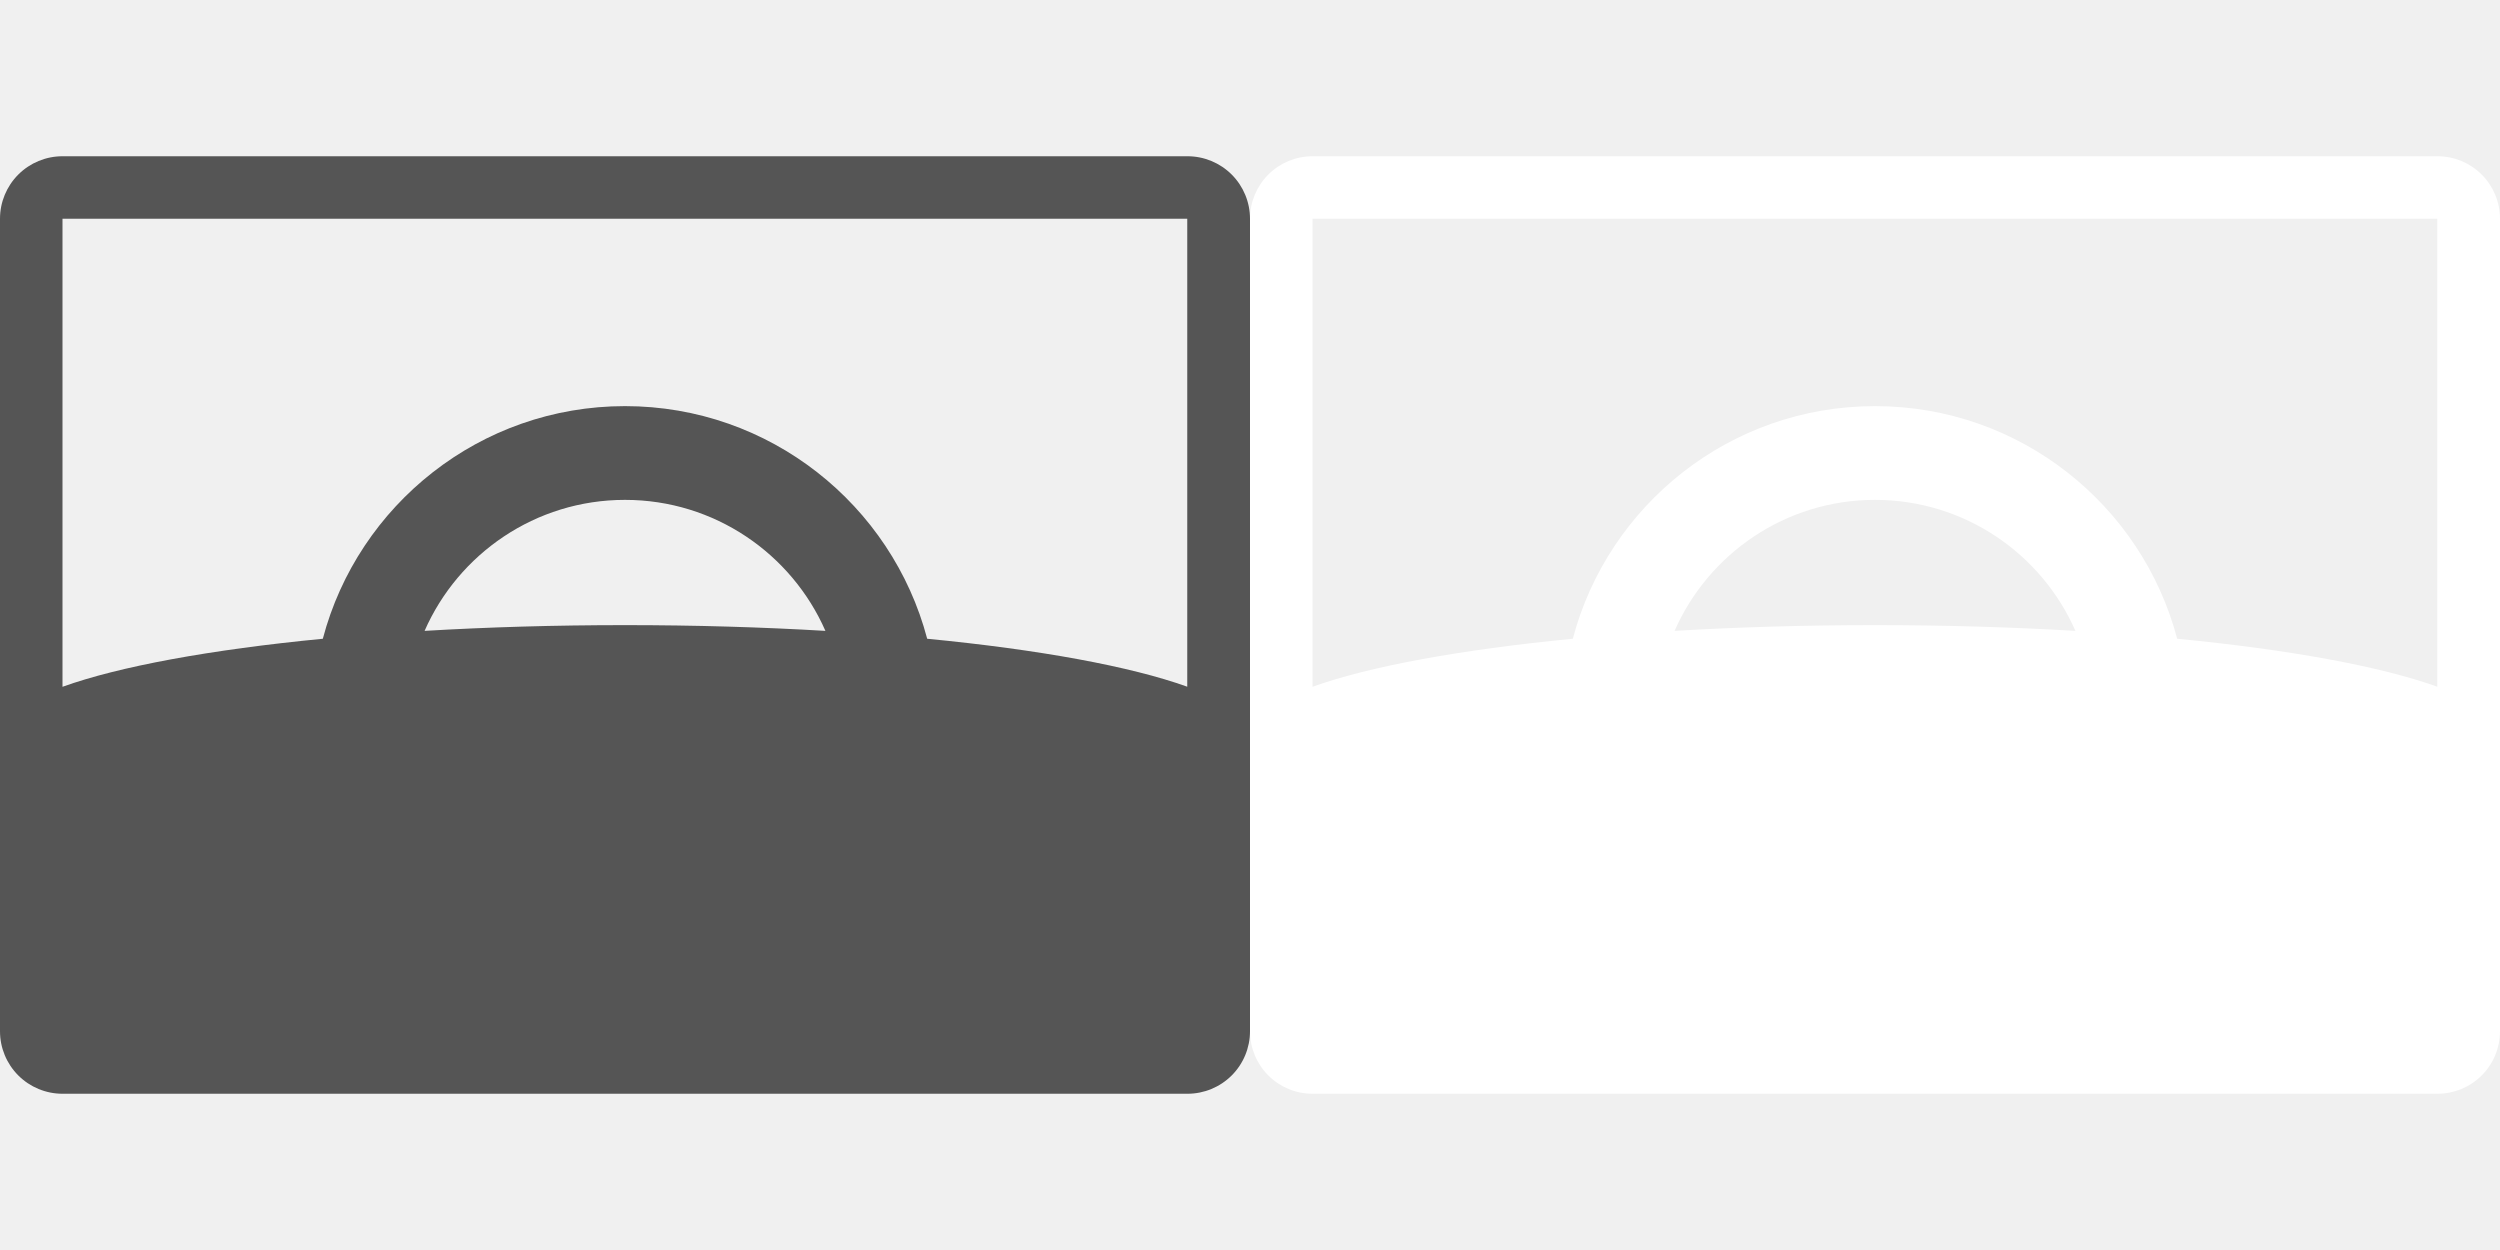
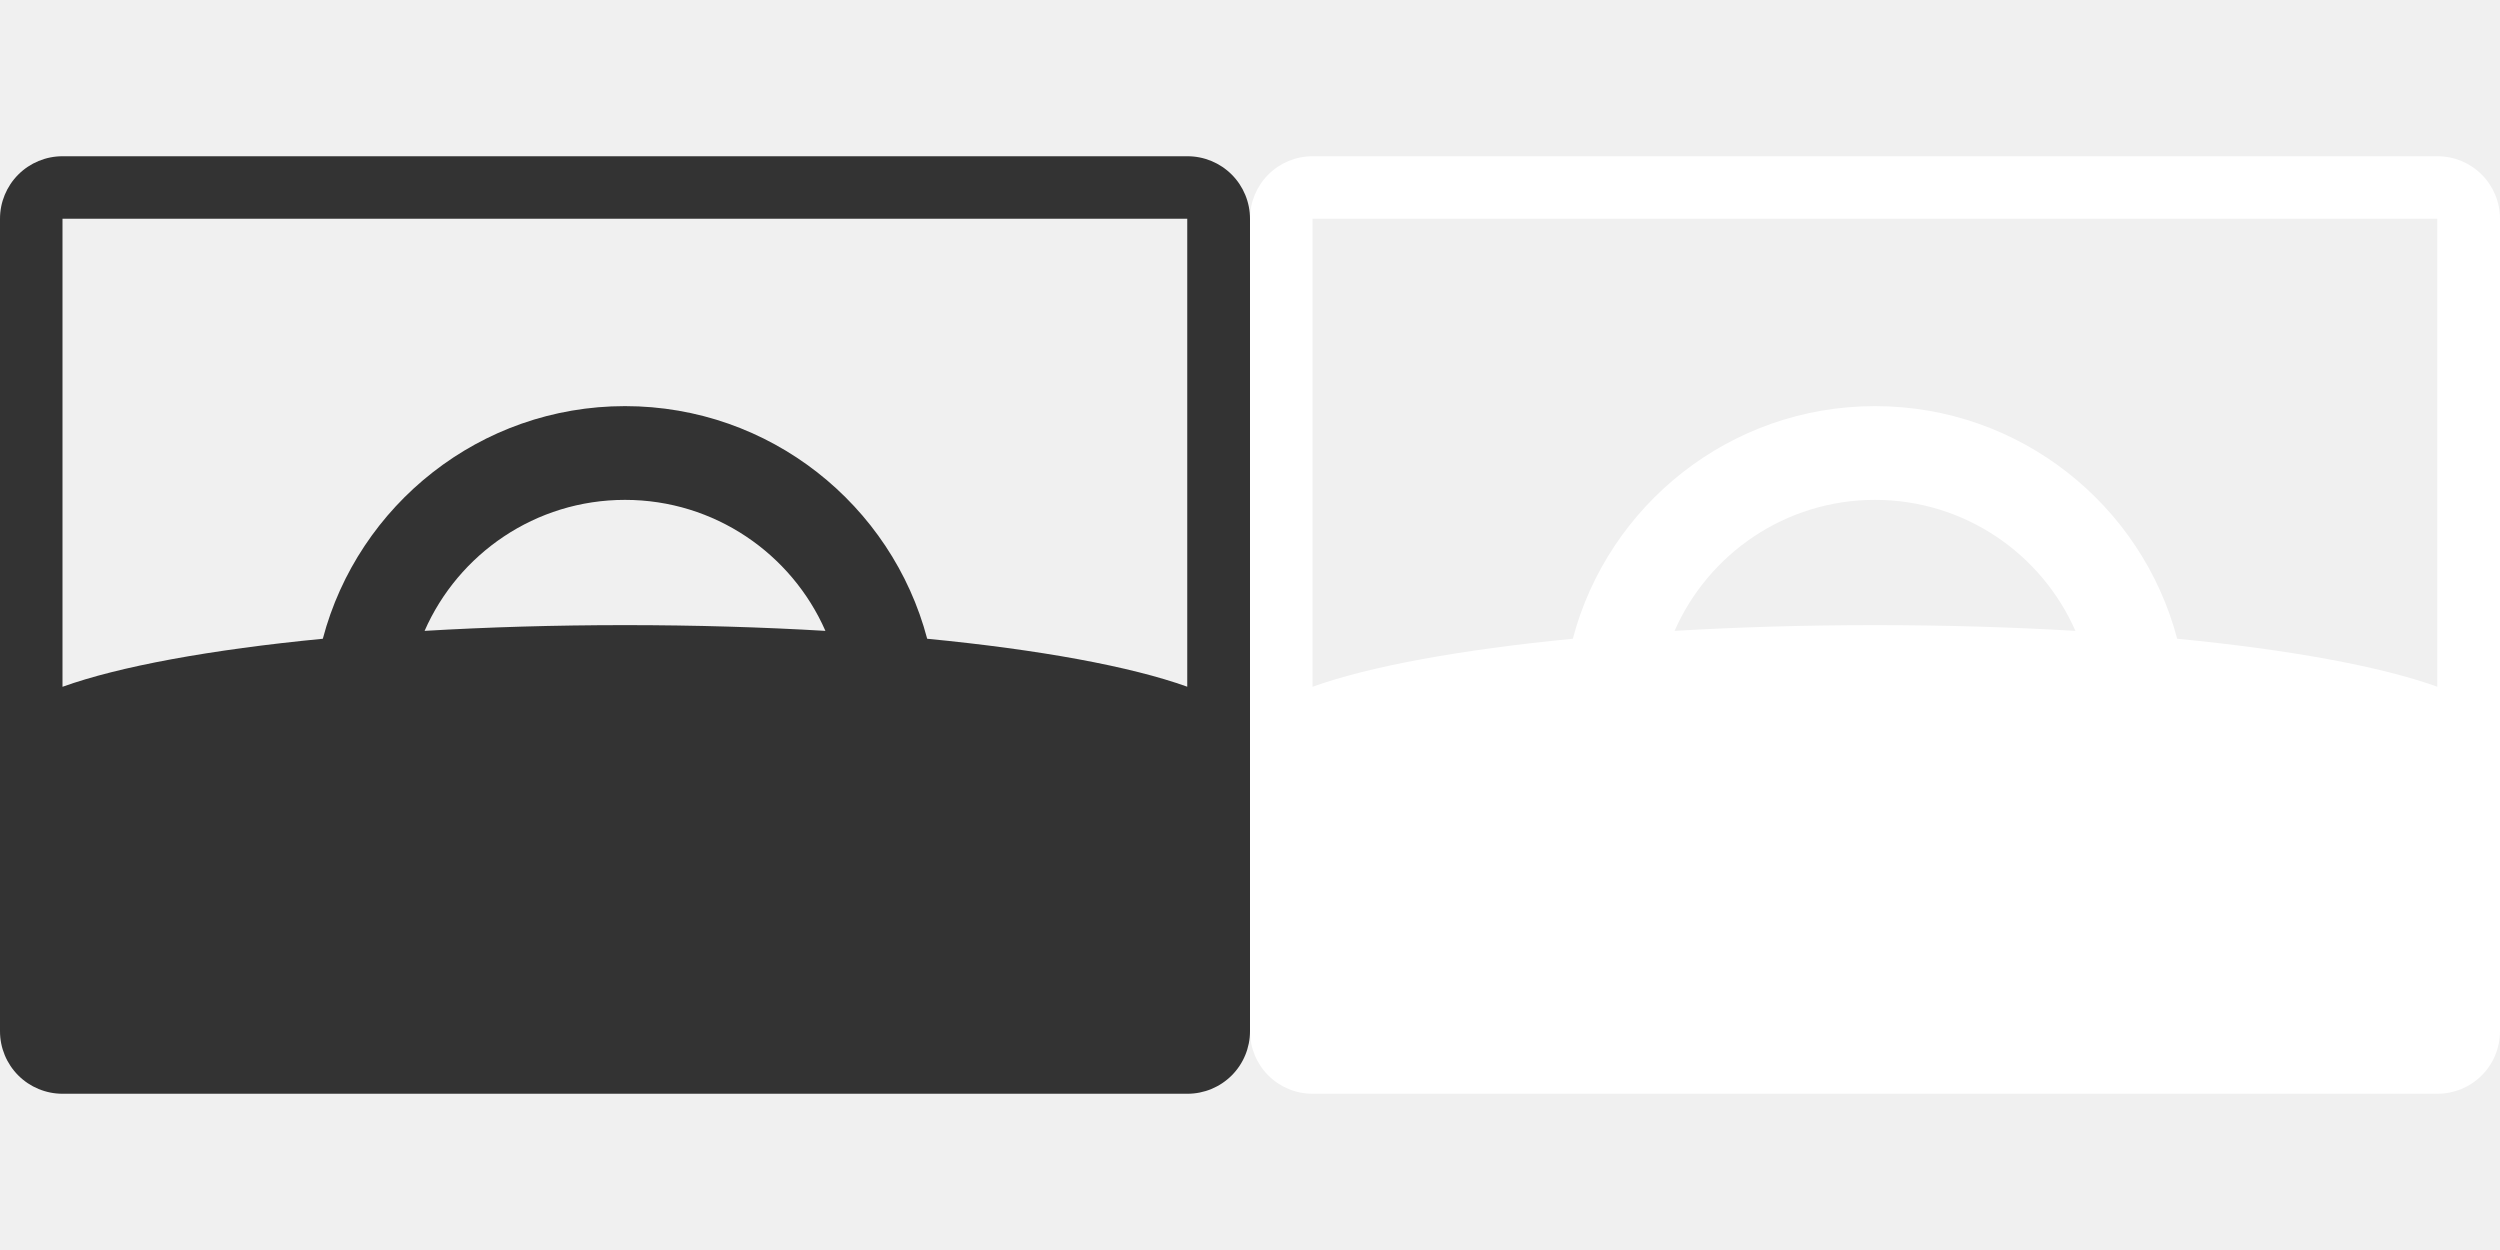
<svg xmlns="http://www.w3.org/2000/svg" width="100%" height="100%" viewBox="0 0 2000 1000" version="1.1" xml:space="preserve" style="fill-rule:evenodd;clip-rule:evenodd;stroke-linejoin:round;stroke-miterlimit:1.414;">
  <g transform="matrix(1,0,0,1,0,-3900)">
    <g id="icon.-heros" transform="matrix(1,0,0,1,0,3900)">
      <rect x="0" y="0" width="2000" height="1000" style="fill:none;" />
      <g transform="matrix(1,0,0,1,0,-3900)">
-         <path d="M0,4400.1L0,4075C0,4061.74 5.268,4049.02 14.645,4039.64C24.021,4030.27 36.739,4025 50,4025C220.701,4025 779.299,4025 950,4025C963.261,4025 975.979,4030.27 985.355,4039.64C994.732,4049.02 1000,4061.74 1000,4075C1000,4211.37 1000,4588.63 1000,4725C1000,4738.26 994.732,4750.98 985.355,4760.36C975.979,4769.73 963.261,4775 950,4775C779.299,4775 220.701,4775 50,4775C36.739,4775 24.021,4769.73 14.645,4760.36C5.268,4750.98 0,4738.26 0,4725L0,4400.1C0,4400.1 0,4400.1 0,4400.1ZM741.746,4411C831.66,4419.72 904.644,4433.14 949.8,4449.37L949.8,4075L50,4075L50,4449.44C95.141,4433.18 168.207,4419.73 258.254,4411C286.519,4303.94 384.102,4224.9 500,4224.9C615.898,4224.9 713.481,4303.94 741.746,4411ZM660.33,4404.7C633.26,4343.02 571.626,4299.9 500,4299.9C428.374,4299.9 366.74,4343.02 339.67,4404.7C390.007,4401.72 443.932,4400.1 500,4400.1C556.068,4400.1 609.992,4401.72 660.33,4404.7Z" style="fill:rgb(85,85,85);" />
+         <path d="M0,4400.1L0,4075C0,4061.74 5.268,4049.02 14.645,4039.64C24.021,4030.27 36.739,4025 50,4025C220.701,4025 779.299,4025 950,4025C963.261,4025 975.979,4030.27 985.355,4039.64C994.732,4049.02 1000,4061.74 1000,4075C1000,4211.37 1000,4588.63 1000,4725C1000,4738.26 994.732,4750.98 985.355,4760.36C975.979,4769.73 963.261,4775 950,4775C779.299,4775 220.701,4775 50,4775C36.739,4775 24.021,4769.73 14.645,4760.36C5.268,4750.98 0,4738.26 0,4725L0,4400.1C0,4400.1 0,4400.1 0,4400.1ZM741.746,4411C831.66,4419.72 904.644,4433.14 949.8,4449.37L949.8,4075L50,4075L50,4449.44C95.141,4433.18 168.207,4419.73 258.254,4411C286.519,4303.94 384.102,4224.9 500,4224.9C615.898,4224.9 713.481,4303.94 741.746,4411ZM660.33,4404.7C633.26,4343.02 571.626,4299.9 500,4299.9C428.374,4299.9 366.74,4343.02 339.67,4404.7C390.007,4401.72 443.932,4400.1 500,4400.1C556.068,4400.1 609.992,4401.72 660.33,4404.7Z" style="fill:rgb(51,51,51);" />
      </g>
      <g transform="matrix(1,0,0,1,1000,-3900)">
        <path d="M0,4400.1L0,4075C0,4061.74 5.268,4049.02 14.645,4039.64C24.021,4030.27 36.739,4025 50,4025C220.701,4025 779.299,4025 950,4025C963.261,4025 975.979,4030.27 985.355,4039.64C994.732,4049.02 1000,4061.74 1000,4075C1000,4211.37 1000,4588.63 1000,4725C1000,4738.26 994.732,4750.98 985.355,4760.36C975.979,4769.73 963.261,4775 950,4775C779.299,4775 220.701,4775 50,4775C36.739,4775 24.021,4769.73 14.645,4760.36C5.268,4750.98 0,4738.26 0,4725L0,4400.1C0,4400.1 0,4400.1 0,4400.1ZM741.746,4411C831.66,4419.72 904.644,4433.14 949.8,4449.37L949.8,4075L50,4075L50,4449.44C95.141,4433.18 168.207,4419.73 258.254,4411C286.519,4303.94 384.102,4224.9 500,4224.9C615.898,4224.9 713.481,4303.94 741.746,4411ZM660.33,4404.7C633.26,4343.02 571.626,4299.9 500,4299.9C428.374,4299.9 366.74,4343.02 339.67,4404.7C390.007,4401.72 443.932,4400.1 500,4400.1C556.068,4400.1 609.992,4401.72 660.33,4404.7Z" style="fill:white;" />
      </g>
    </g>
  </g>
</svg>
